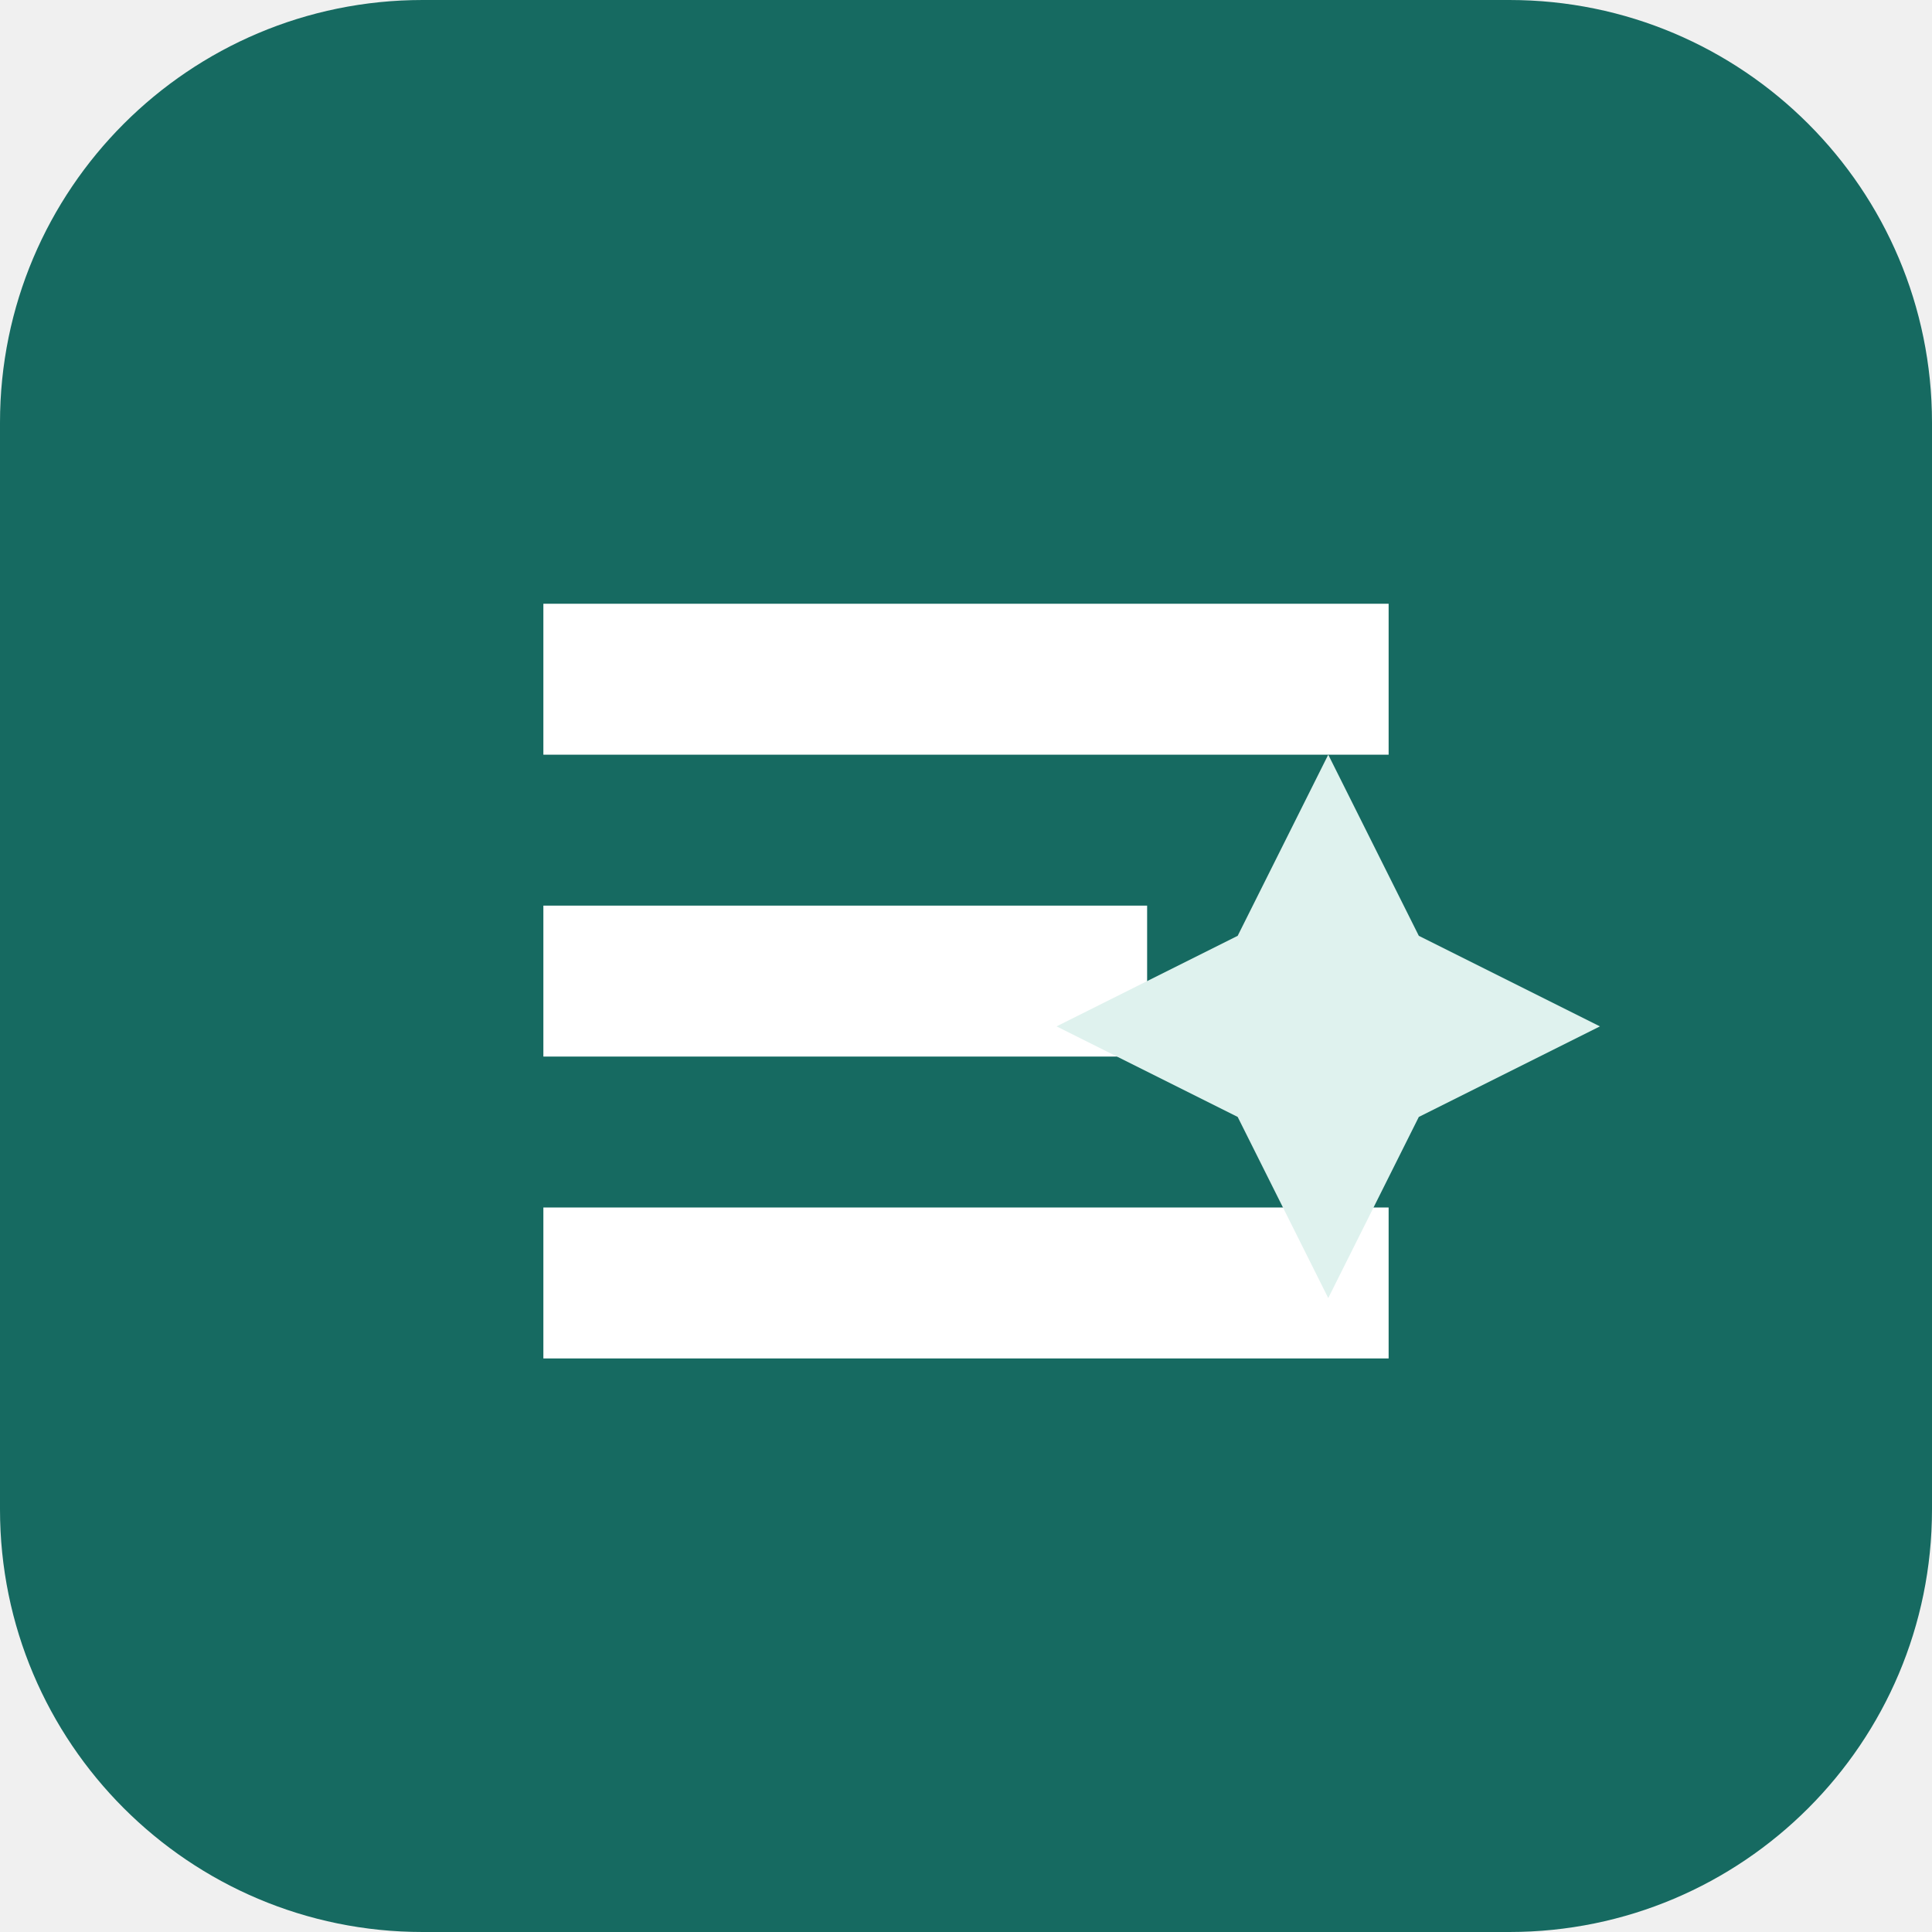
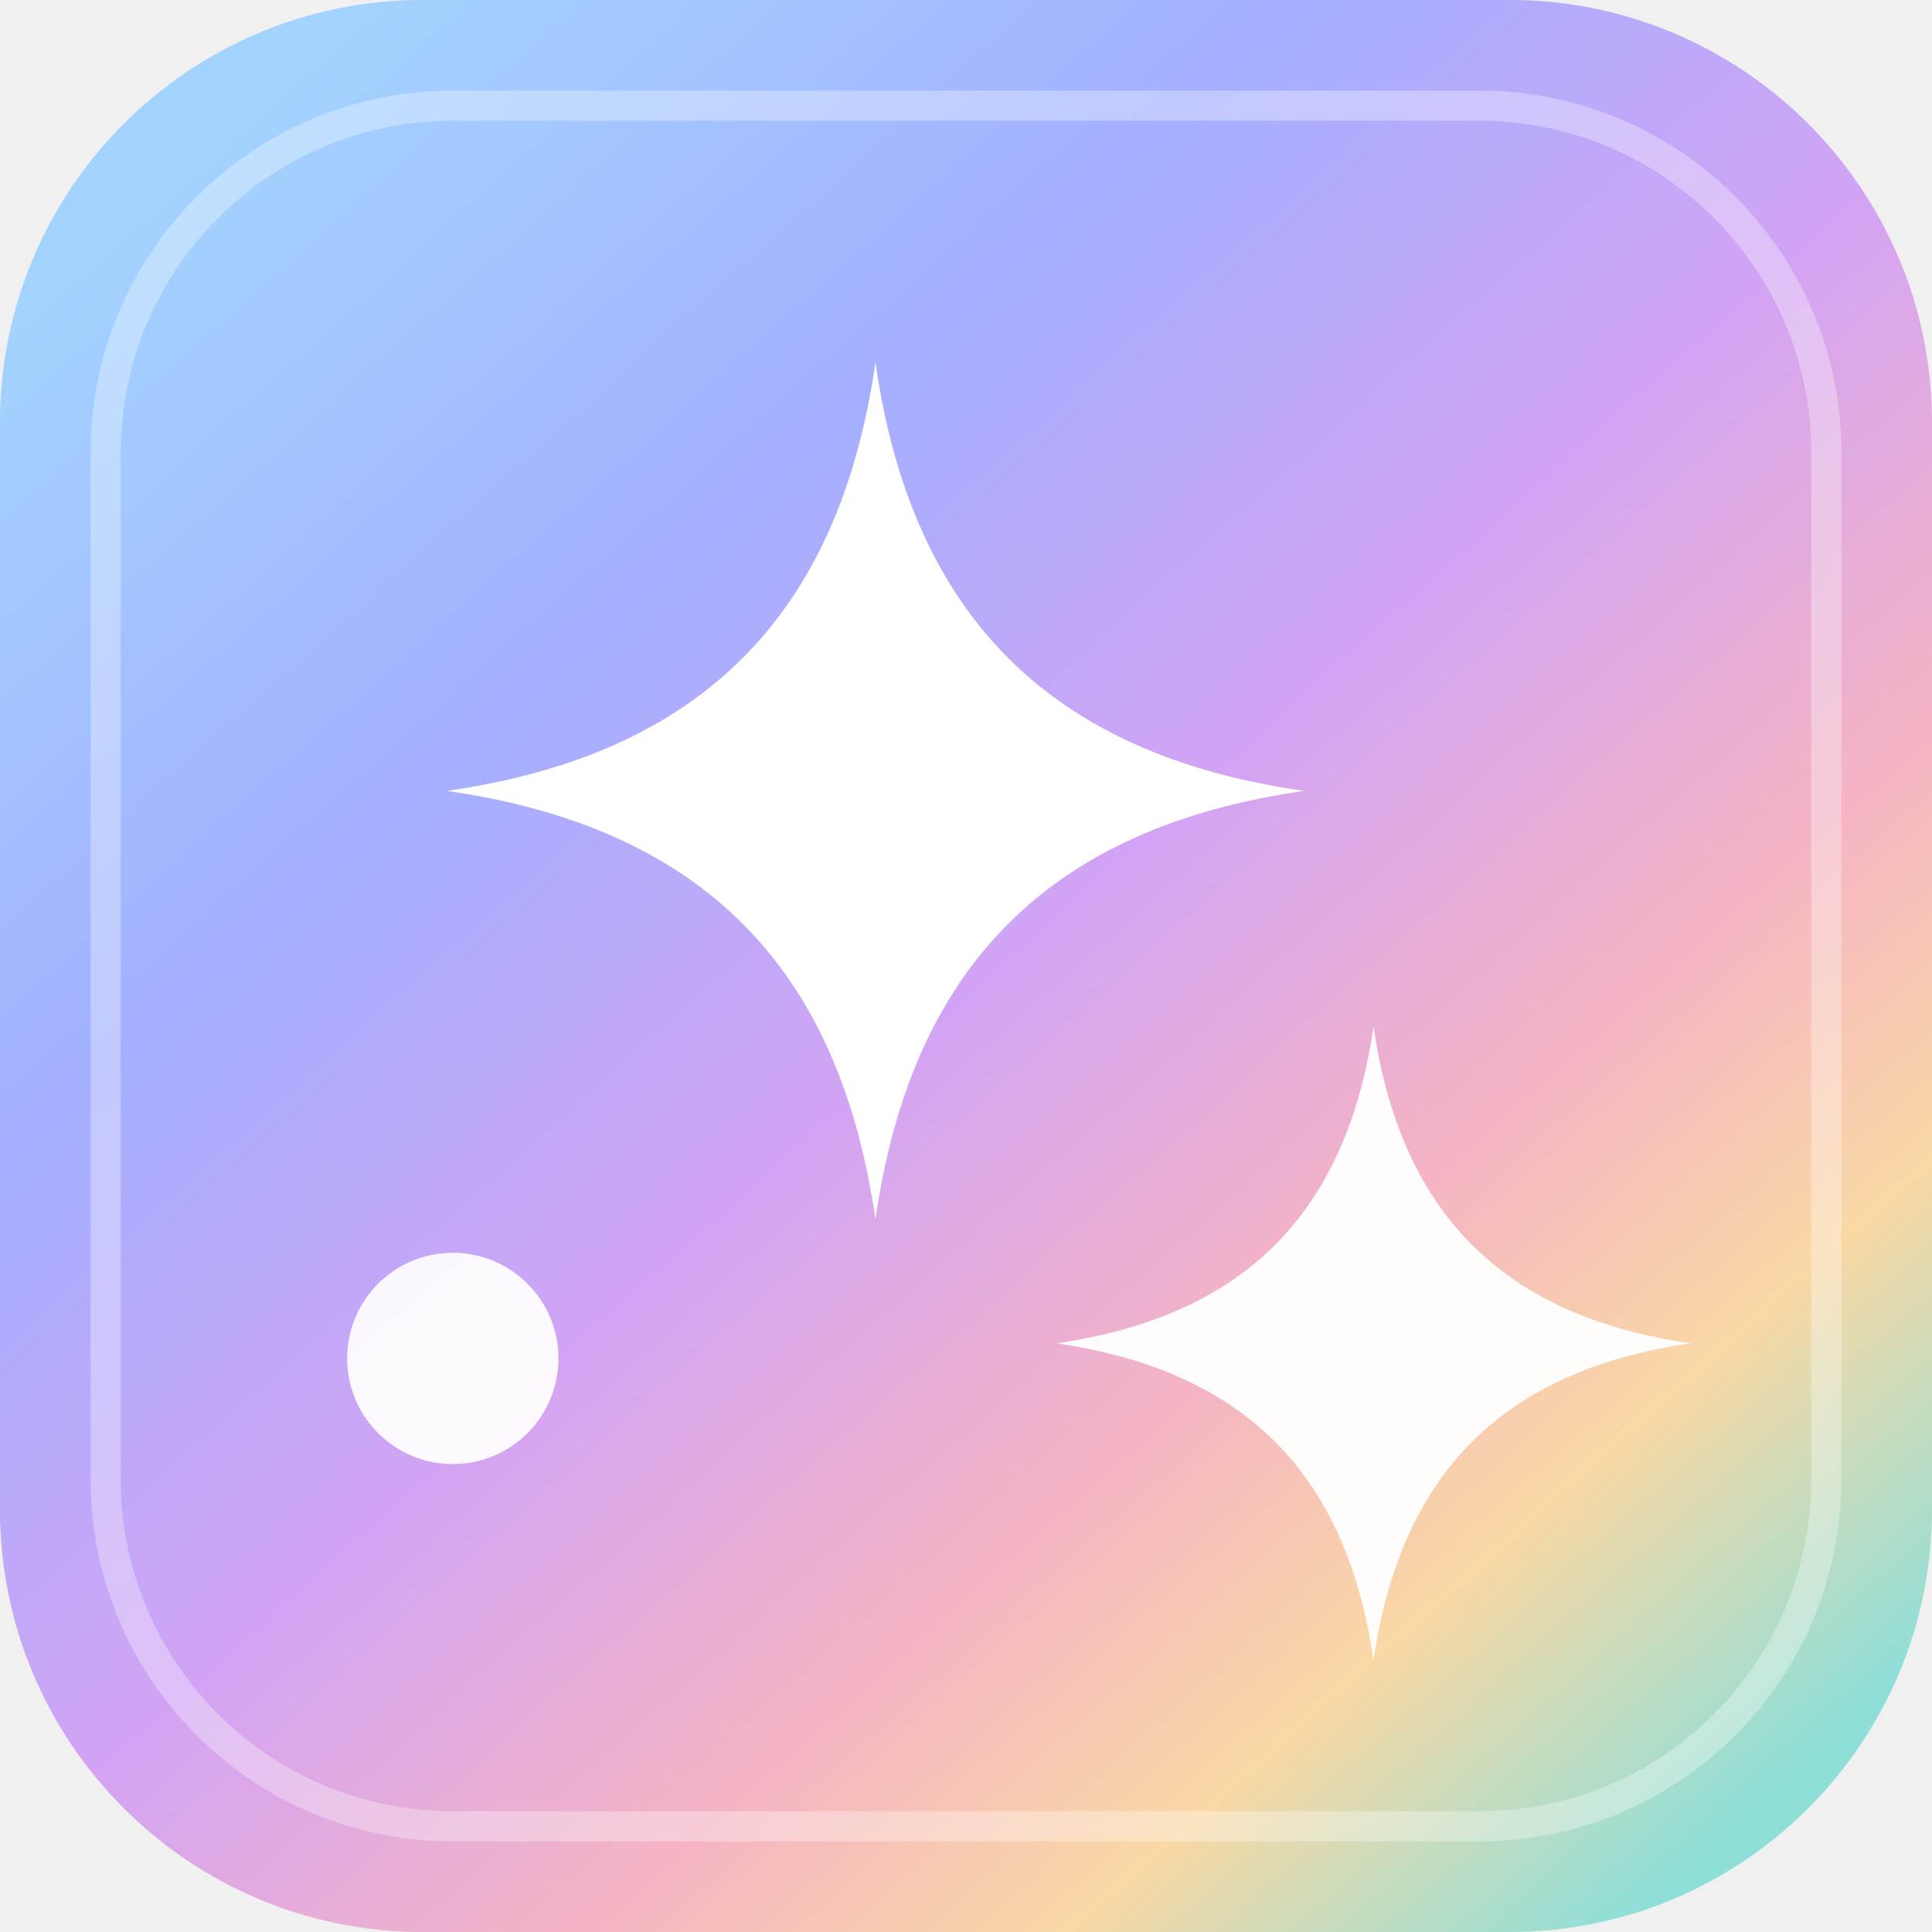
<svg xmlns="http://www.w3.org/2000/svg" viewBox="0 0 64 64">
-   <rect width="64" height="64" rx="14" fill="#166a61" />
-   <path d="M18 20h28v5H18zM18 30h20v5H18zM18 40h28v5H18z" fill="#fff" />
-   <path d="M44 25l3 6 6 3-6 3-3 6-3-6-6-3 6-3z" fill="#dff2ee" />
+   <defs>
+     <linearGradient id="brand-gradient" x1="8" y1="4" x2="58" y2="60" gradientUnits="userSpaceOnUse">
+       <stop stop-color="#8dc8ff" />
+       <stop offset=".27" stop-color="#8d9cff" />
+       <stop offset=".5" stop-color="#c78df2" />
+       <stop offset=".7" stop-color="#f3a2b4" />
+       <stop offset=".84" stop-color="#f7cf8e" />
+       <stop offset="1" stop-color="#73d7cf" />
+     </linearGradient>
+     <radialGradient id="brand-shine" cx="0" cy="0" r="1" gradientTransform="translate(15 8) rotate(47) scale(39)">
+       <stop stop-color="#fff" stop-opacity=".72" />
+       <stop offset=".48" stop-color="#fff" stop-opacity=".12" />
+       <stop offset="1" stop-color="#fff" stop-opacity="0" />
+     </radialGradient>
+   </defs>
+   <rect width="64" height="64" rx="14" fill="url(#brand-gradient)" />
+   <rect width="64" height="64" rx="14" fill="url(#brand-shine)" />
+   <rect x="3.5" y="3.5" width="57" height="57" rx="11.5" fill="none" stroke="#fff" stroke-opacity=".32" />
+   <path d="M29 12c1.2 8.4 5.8 13 14.2 14.2C34.8 27.4 30.2 32 29 40.4 27.8 32 23.2 27.4 14.8 26.2 23.2 25 27.8 20.4 29 12Z" fill="#fff" />
+   <path d="M45.5 34c.9 6.2 4.3 9.6 10.5 10.5-6.2.9-9.6 4.3-10.5 10.5-.9-6.2-4.3-9.6-10.5-10.5 6.2-.9 9.6-4.3 10.5-10.5Z" fill="#fff" fill-opacity=".96" />
+   <circle cx="15" cy="45" r="3.5" fill="#fff" fill-opacity=".92" />
</svg>
